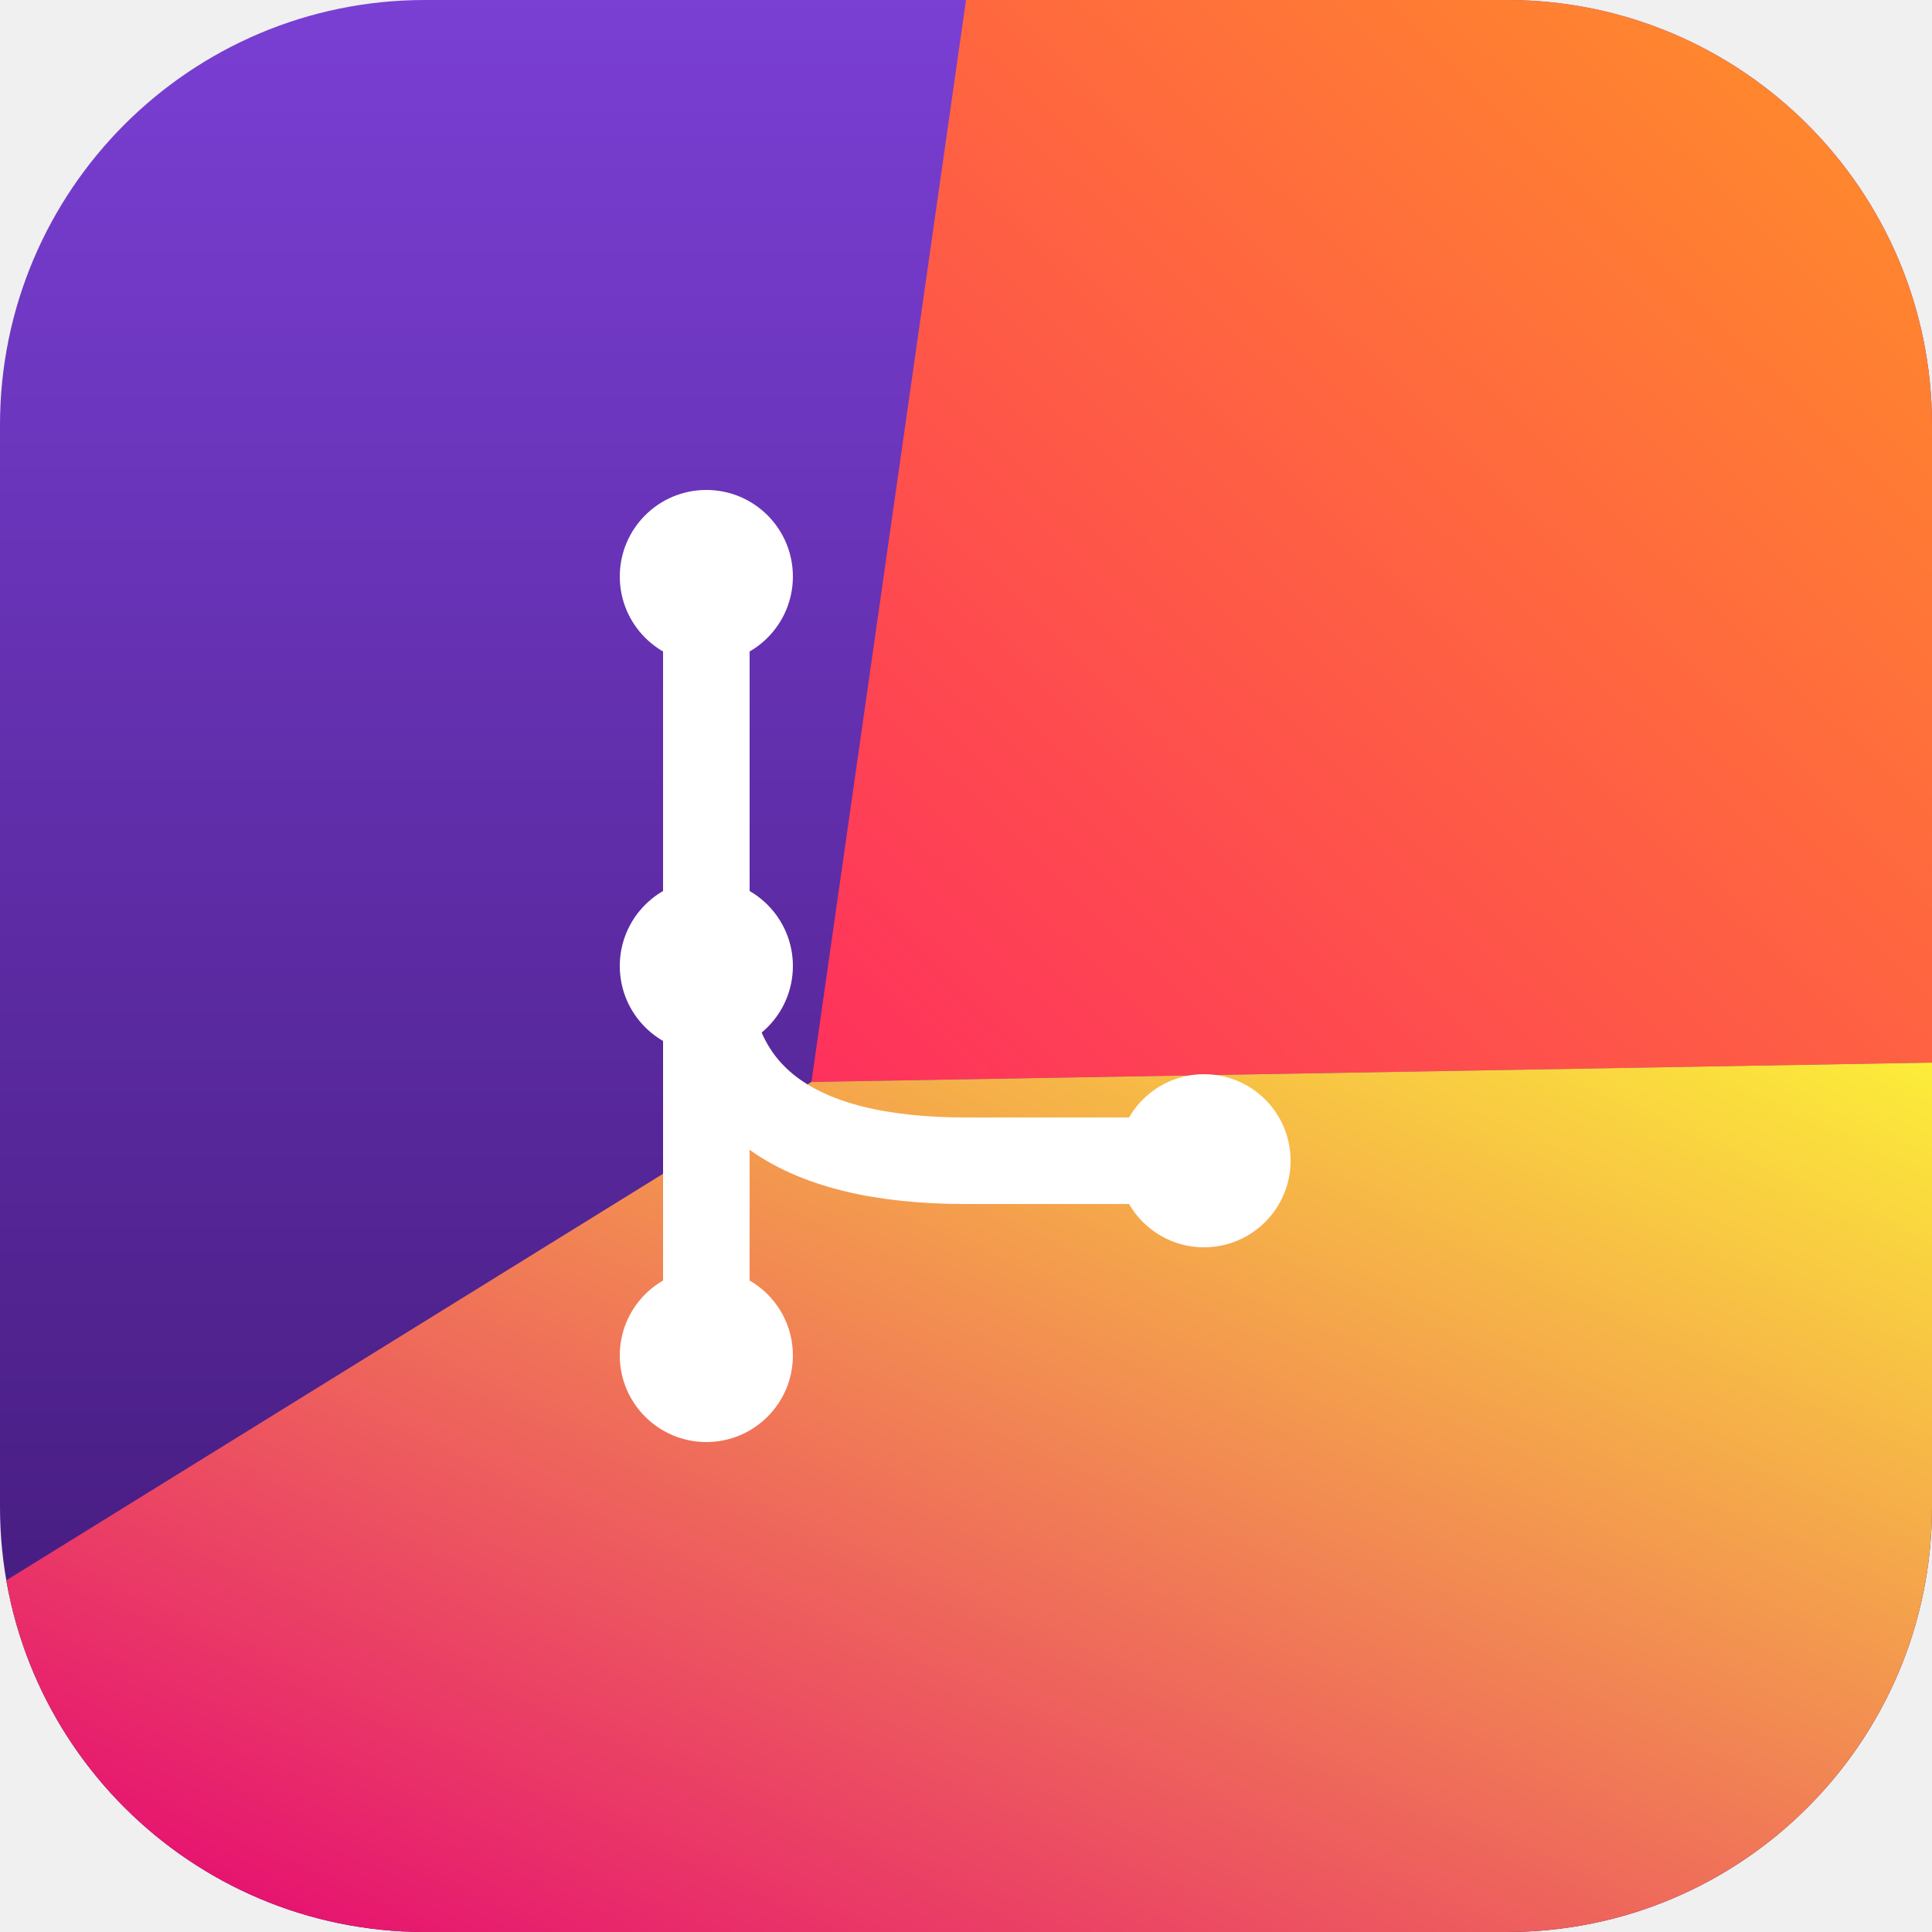
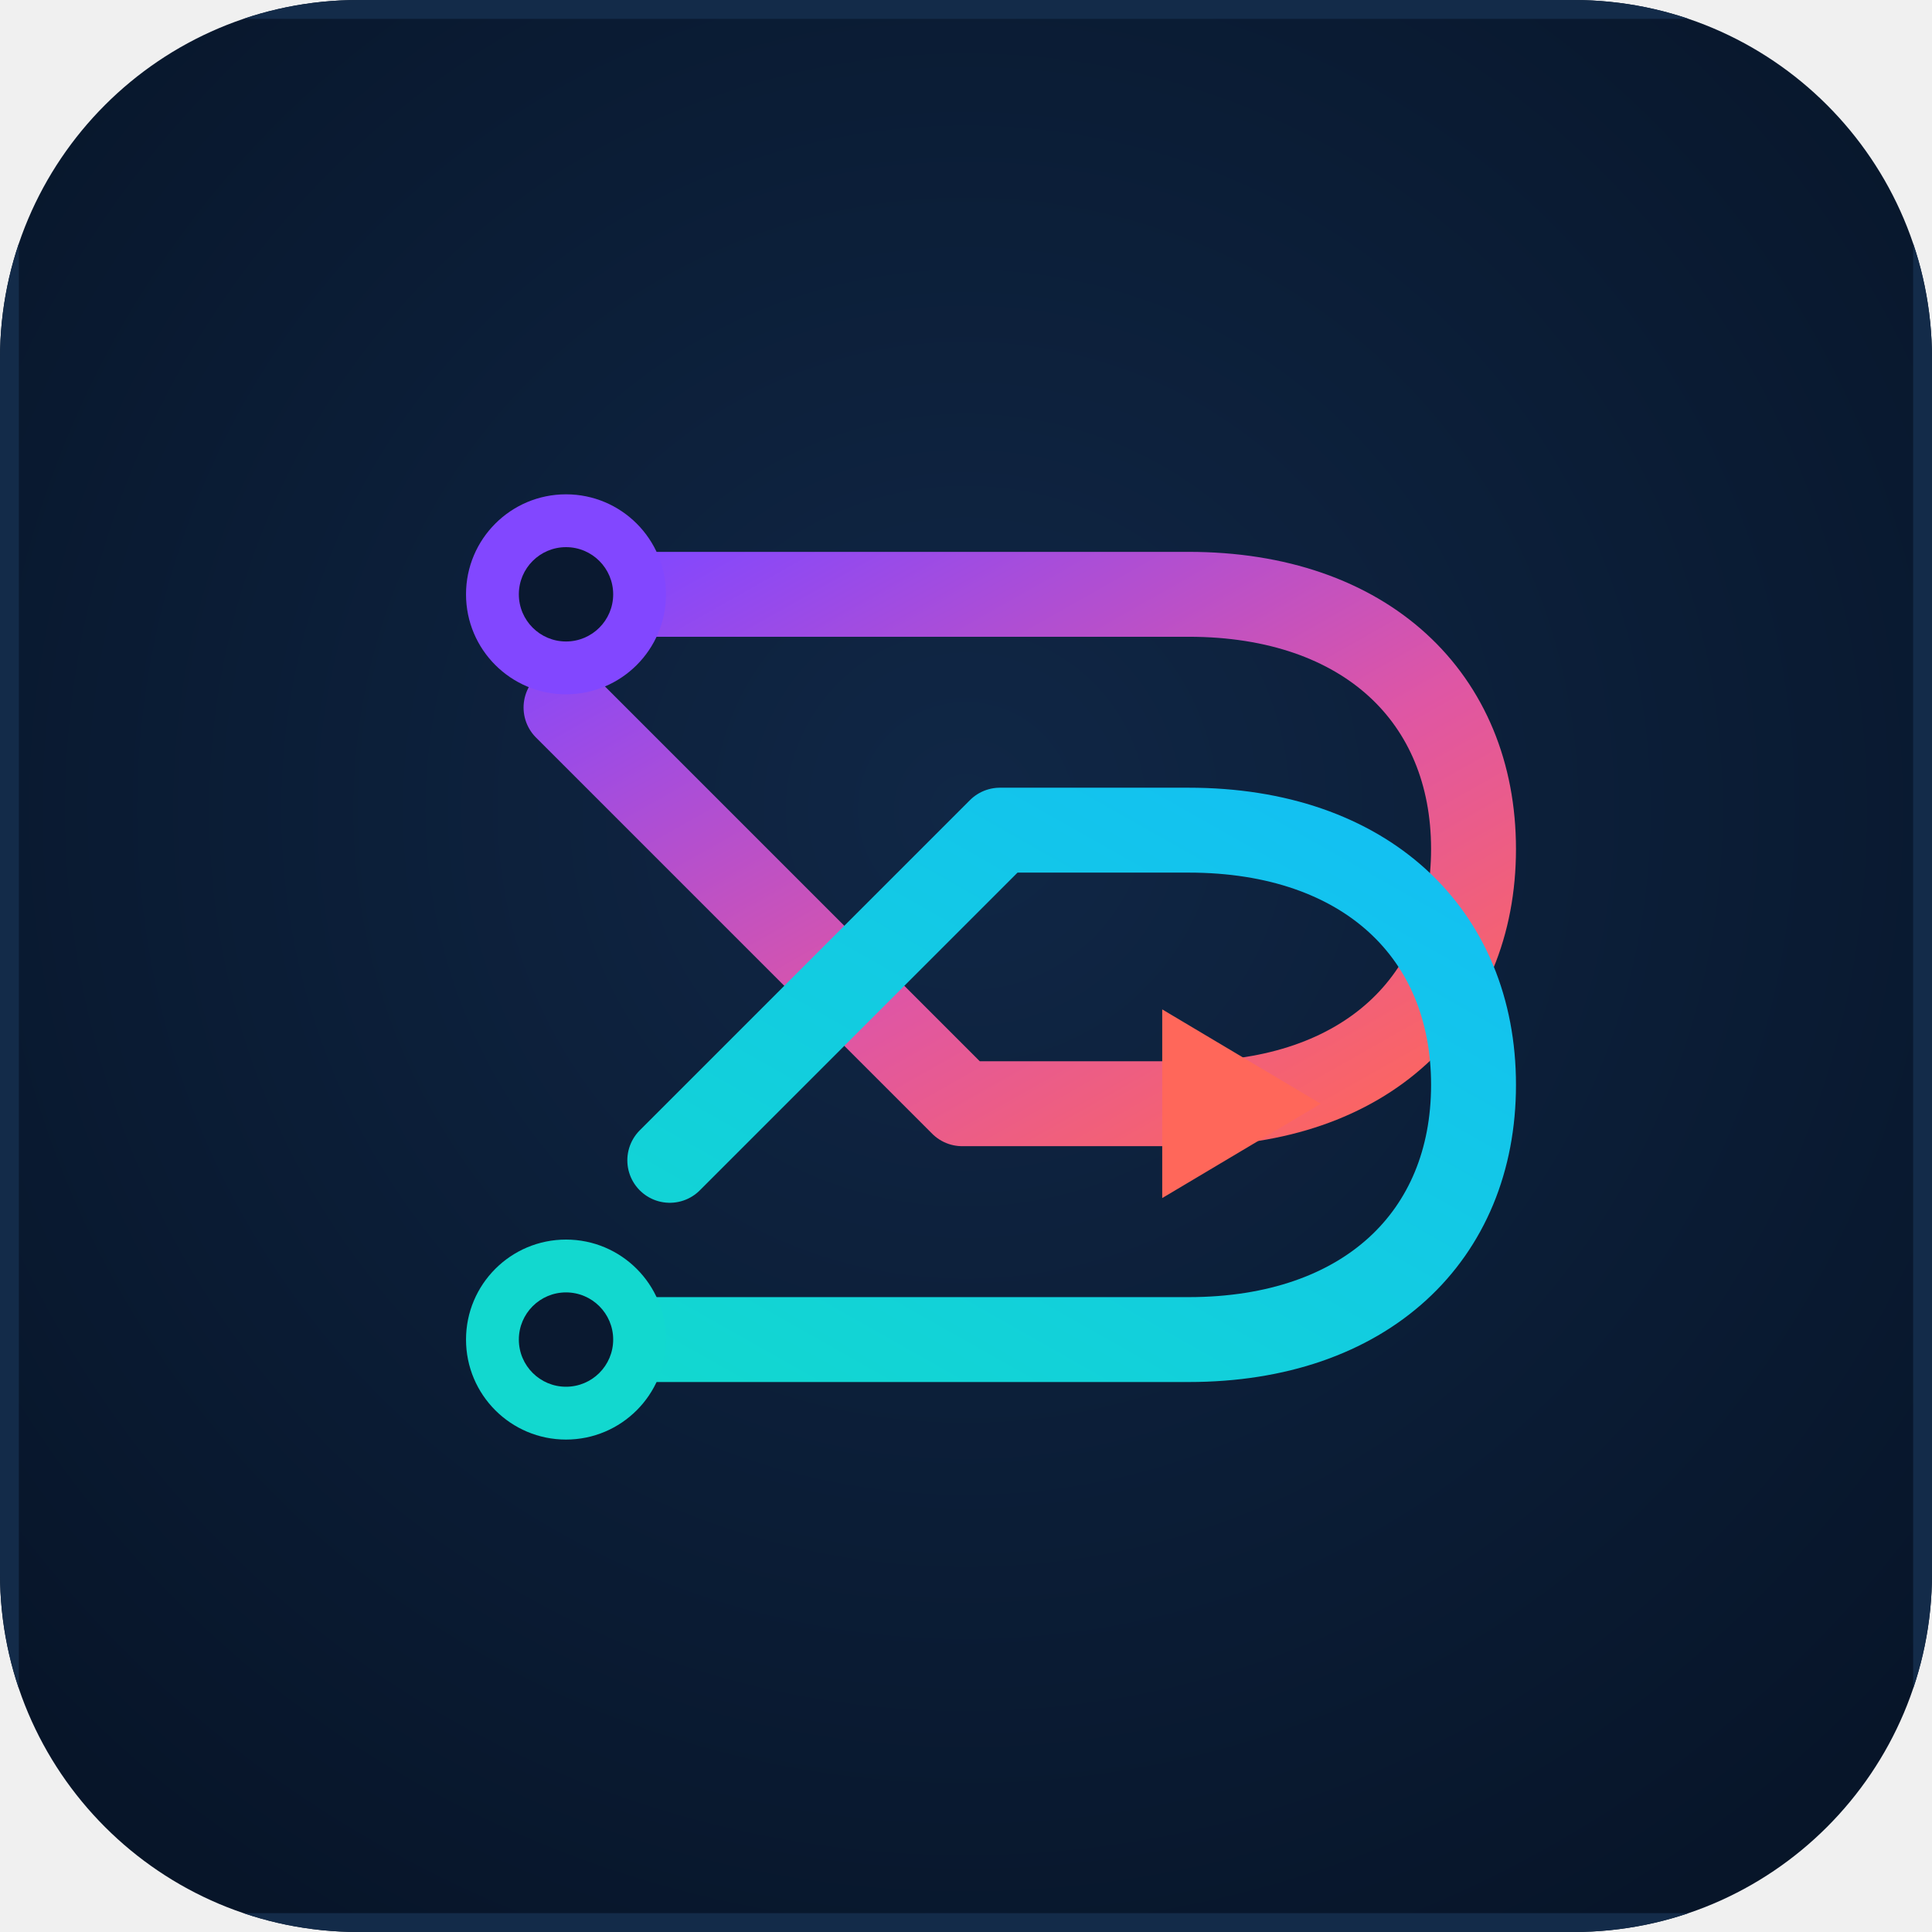
<svg xmlns="http://www.w3.org/2000/svg" width="1024" height="1024" viewBox="0 0 1024 1024">
  <defs>
-     <linearGradient id="bg" x1="0%" y1="0%" x2="0%" y2="100%">
-       <stop offset="0%" stop-color="#7A3FD4" />
-       <stop offset="100%" stop-color="#3D1670" />
+     <radialGradient id="background" cx="50%" cy="42%" r="74%">
+       <stop offset="0%" stop-color="#102746" />
+       <stop offset="100%" stop-color="#061326" />
+     </radialGradient>
+     <linearGradient id="warmPath" x1="0%" y1="0%" x2="100%" y2="100%">
+       <stop offset="0%" stop-color="#8247FF" />
+       <stop offset="58%" stop-color="#DF56A4" />
+       <stop offset="100%" stop-color="#FF675A" />
    </linearGradient>
-     <linearGradient id="tr" x1="0%" y1="100%" x2="100%" y2="0%">
-       <stop offset="0%" stop-color="#FE315D" />
-       <stop offset="100%" stop-color="#FF9128" />
+     <linearGradient id="coolPath" x1="0%" y1="100%" x2="100%" y2="0%">
+       <stop offset="0%" stop-color="#12D8CF" />
+       <stop offset="100%" stop-color="#13BFF4" />
    </linearGradient>
-     <linearGradient id="br" x1="0%" y1="100%" x2="100%" y2="0%">
-       <stop offset="0%" stop-color="#E40075" />
-       <stop offset="100%" stop-color="#FCEE39" />
-     </linearGradient>
-     <clipPath id="clip">
-       <rect x="0" y="0" width="1024" height="1024" rx="225.28" ry="225.28" />
+     <clipPath id="iconShape">
+       <rect width="1024" height="1024" rx="190" />
    </clipPath>
  </defs>
-   <g clip-path="url(#clip)">
-     <rect x="0" y="0" width="1024" height="1024" fill="url(#bg)" />
-     <polygon points="512.00,0 1024,0 1024,563.20 430.08,573.44" fill="url(#tr)" />
-     <polygon points="1024,563.20 1024,1024 0,1024 0,839.68 430.08,573.44" fill="url(#br)" />
+   <g clip-path="url(#iconShape)">
+     <rect width="1024" height="1024" fill="url(#background)" />
+     <path d="M101 0h822c56 0 101 45 101 101v822c0 56-45 101-101 101H101C45 1024 0 979 0 923V101C0 45 45 0 101 0Z" fill="none" stroke="#132B49" stroke-width="20" />
  </g>
-   <g transform="translate(225.28, 225.28) scale(5.7344)">
-     <g fill="none" stroke="#FFFFFF" stroke-width="8" stroke-linecap="round" stroke-linejoin="round">
-       <line x1="26" y1="14" x2="26" y2="86" />
-       <path d="M 26 50 Q 26 68, 50 68 L 72 68" />
-     </g>
-     <circle cx="26" cy="14" r="8" fill="#FFFFFF" />
-     <circle cx="26" cy="50" r="8" fill="#FFFFFF" />
-     <circle cx="26" cy="86" r="8" fill="#FFFFFF" />
-     <circle cx="72" cy="68" r="8" fill="#FFFFFF" />
+   <g fill="none" stroke-linecap="round" stroke-linejoin="round">
+     <path d="M300 315h330c94 0 151 55 151 135s-57 135-151 135H510L300 375" stroke="url(#warmPath)" stroke-width="45" />
+     <path d="M300 710h330c94 0 151-55 151-135s-57-135-151-135H530L355 615" stroke="url(#coolPath)" stroke-width="45" />
  </g>
+   <path d="M616 535 700 585 616 635Z" fill="#FF675A" />
+   <circle cx="300" cy="315" r="53" fill="#8247FF" />
+   <circle cx="300" cy="315" r="25" fill="#0A1930" />
+   <circle cx="300" cy="710" r="53" fill="#12D8CF" />
+   <circle cx="300" cy="710" r="25" fill="#0A1930" />
</svg>
